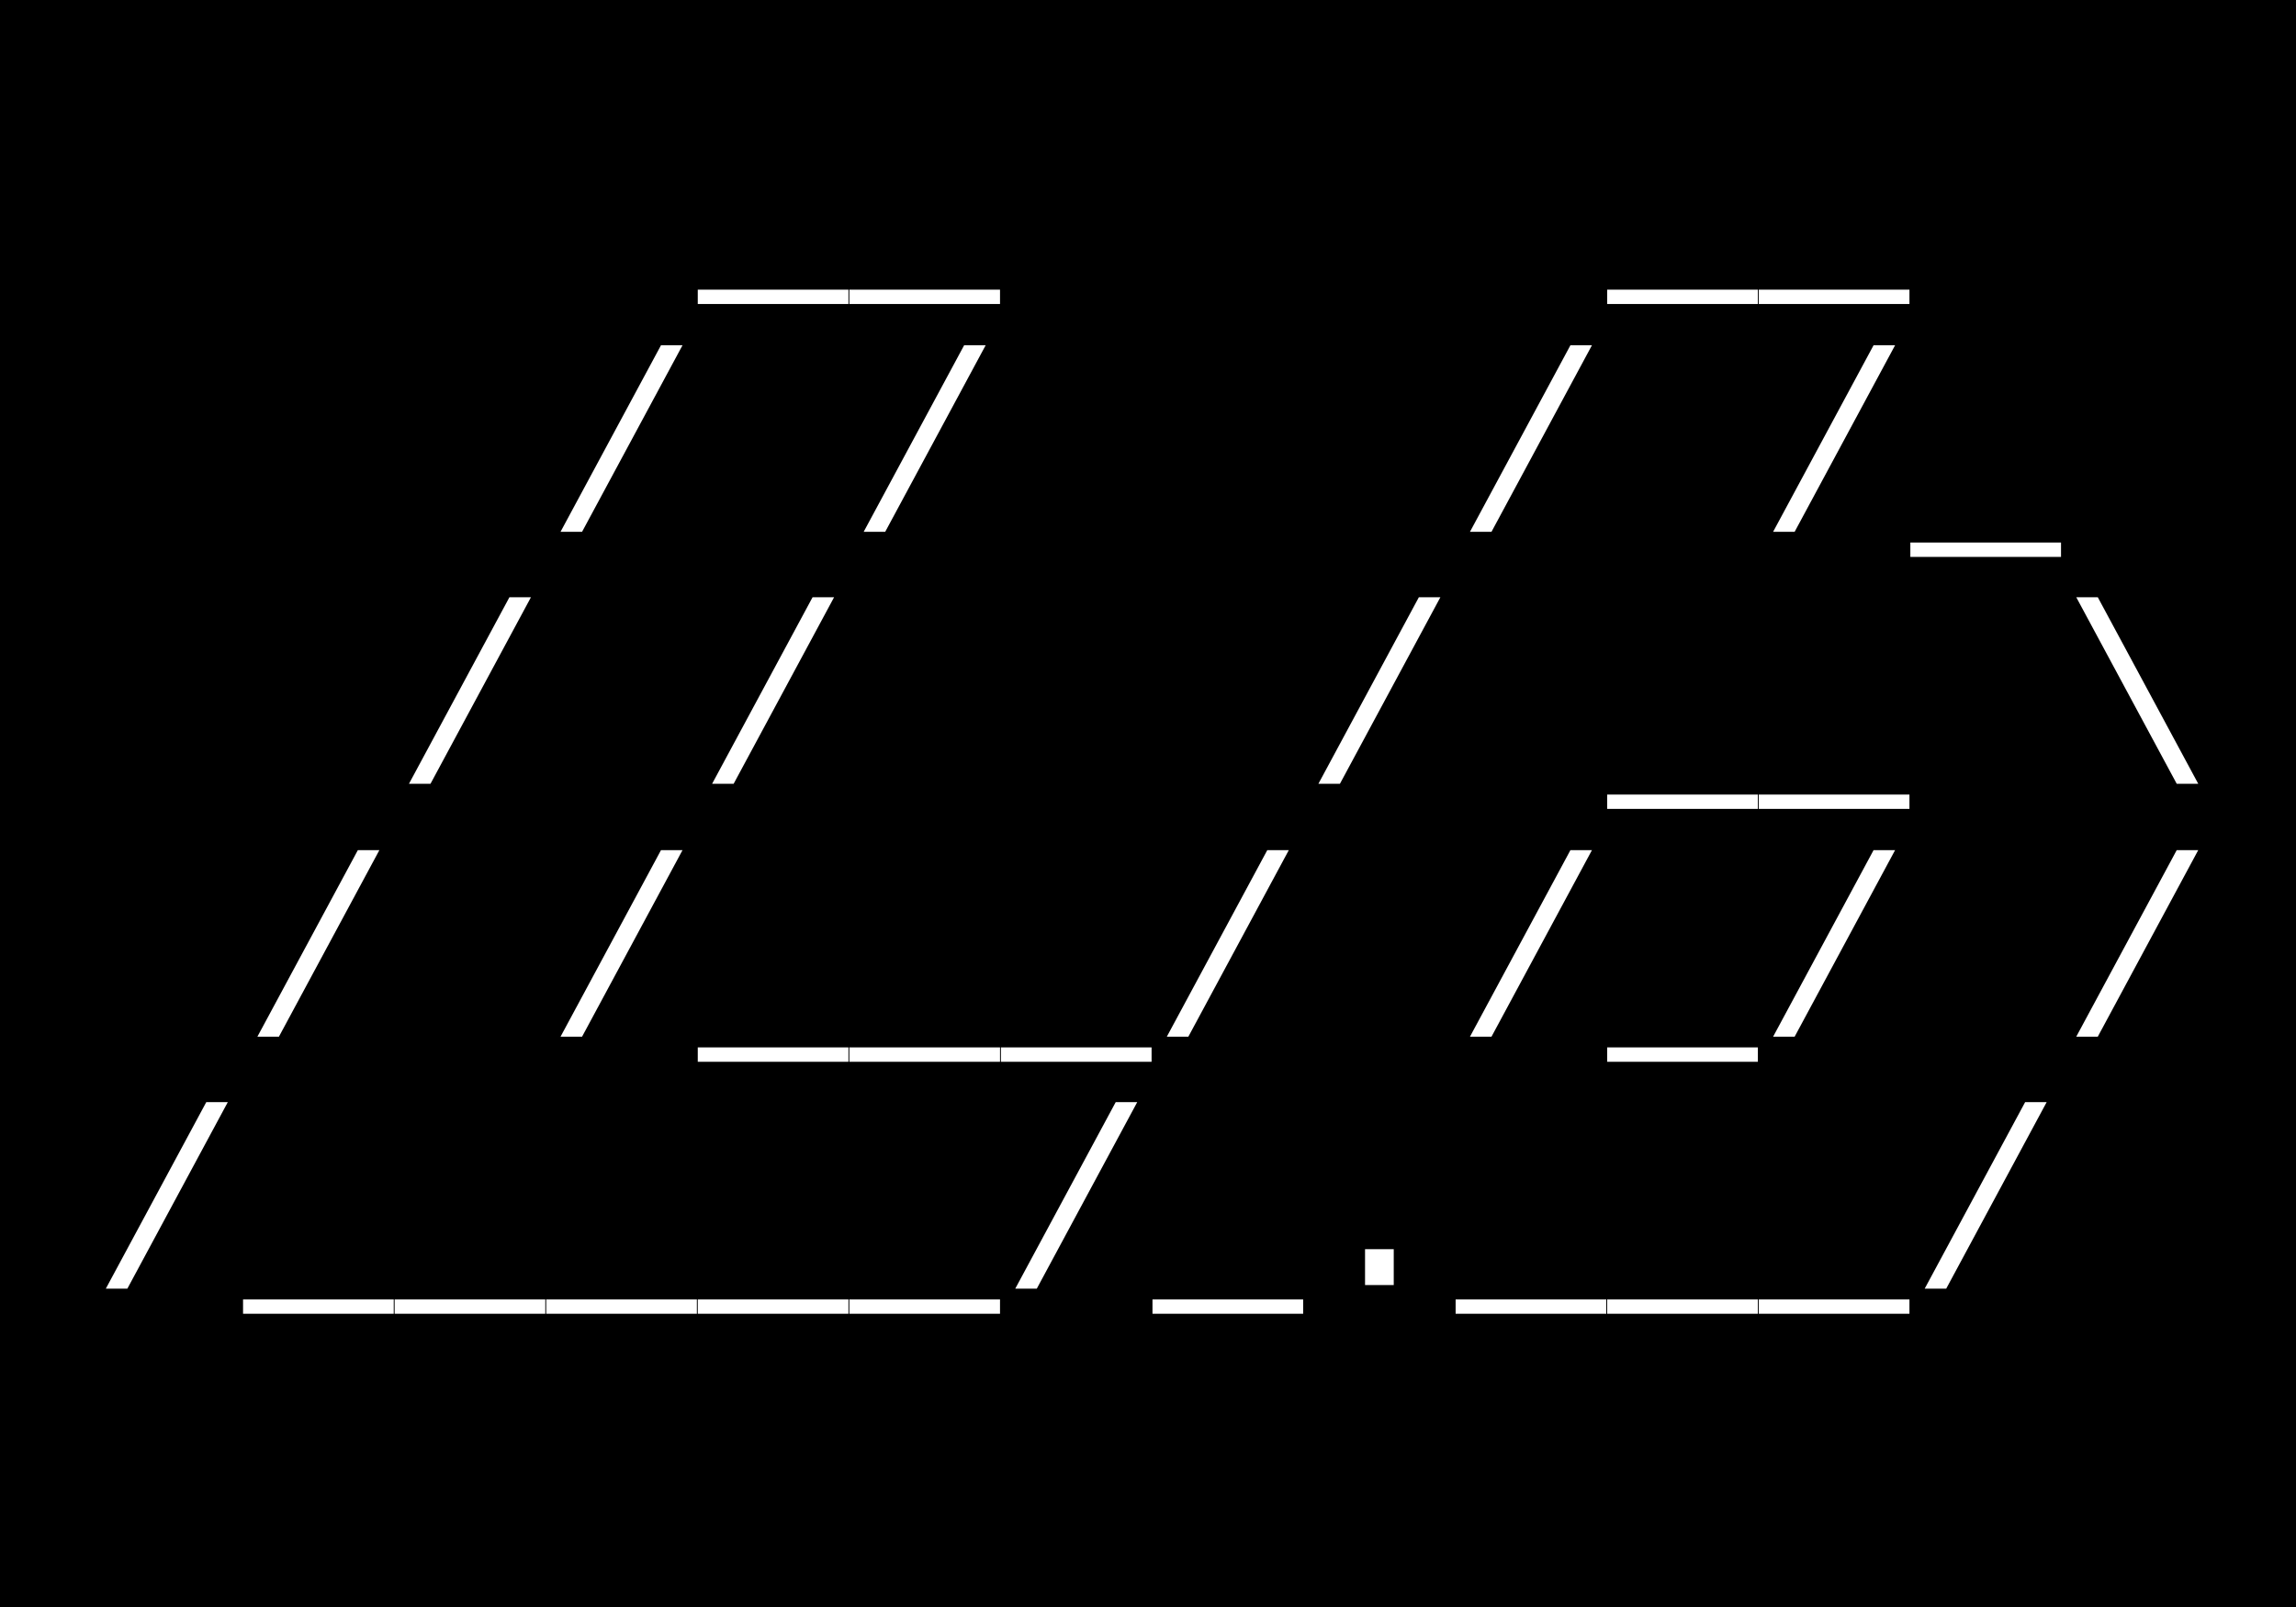
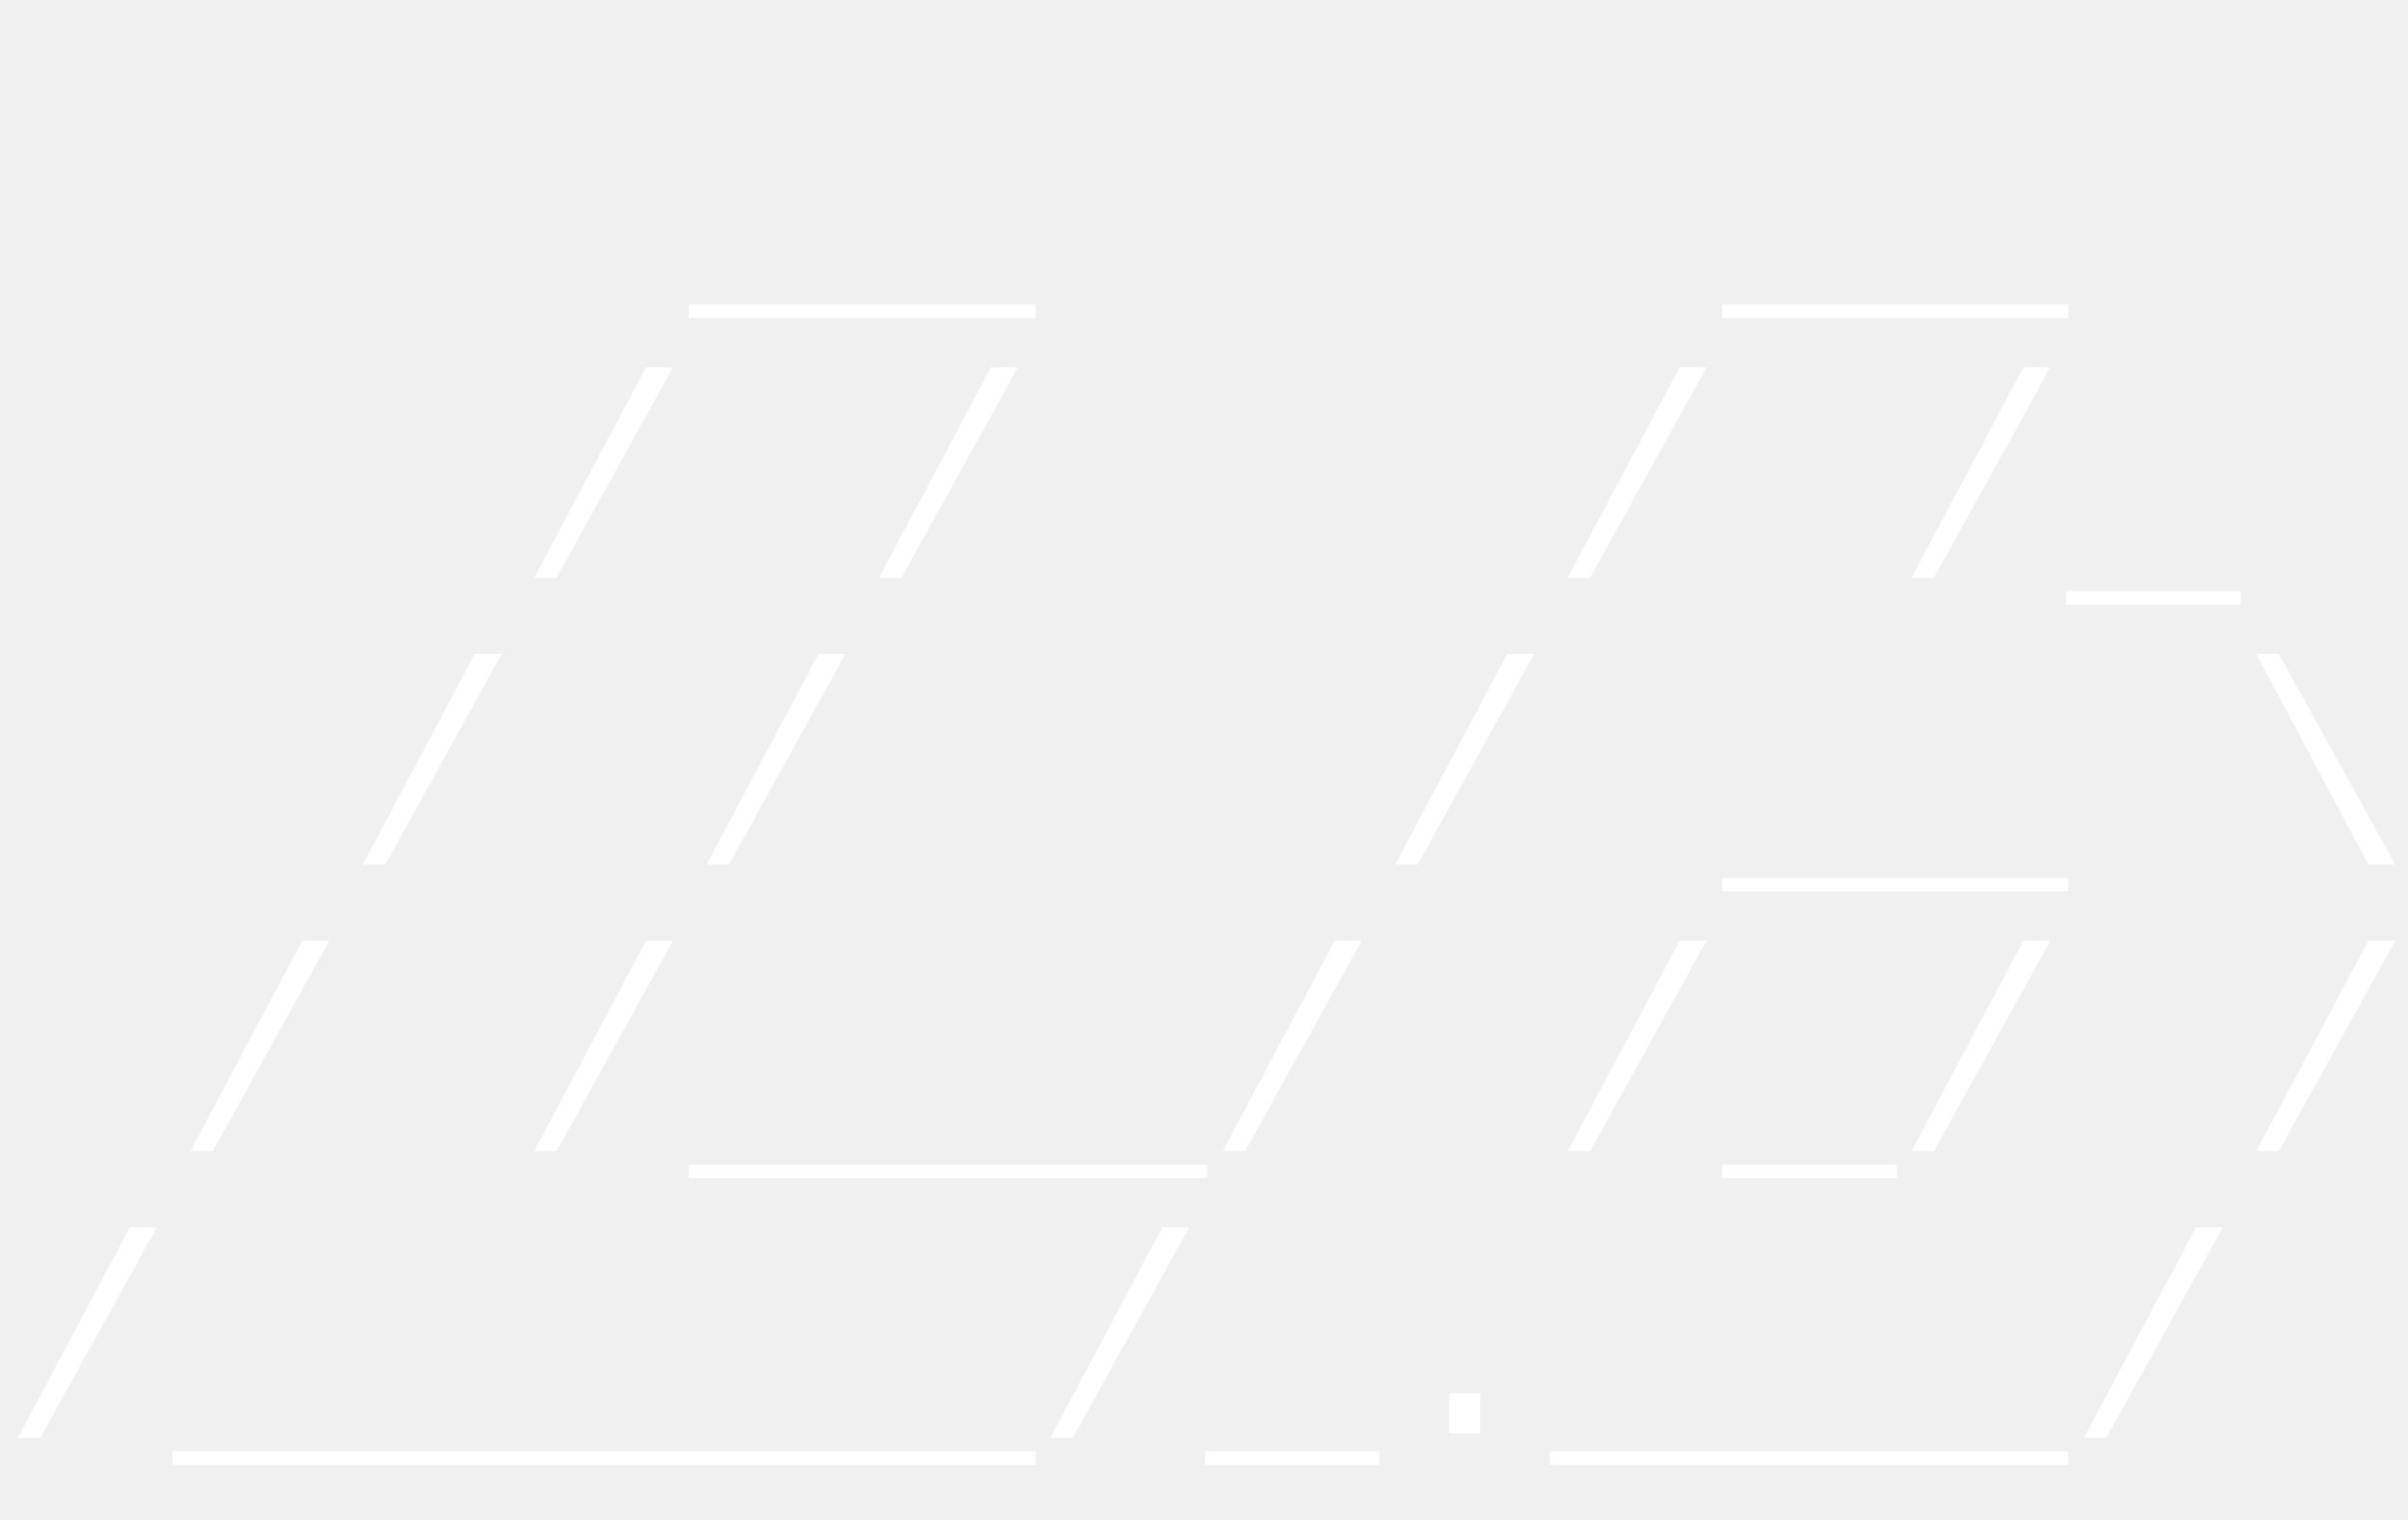
- <svg xmlns="http://www.w3.org/2000/svg" viewBox="0 0 10 7">
-   <rect width="10" height="7" fill="#000000" />
-   <text xml:space="preserve" x="0.4" y="1.2" font-family="Courier New,monospace" font-size="1.1" fill="#ffffff">    __    __  </text>
-   <text xml:space="preserve" x="0.4" y="2.3" font-family="Courier New,monospace" font-size="1.1" fill="#ffffff">   / /   / /_ </text>
-   <text xml:space="preserve" x="0.4" y="3.4" font-family="Courier New,monospace" font-size="1.1" fill="#ffffff">  / /   / __ \</text>
-   <text xml:space="preserve" x="0.4" y="4.5" font-family="Courier New,monospace" font-size="1.1" fill="#ffffff"> / /___/ /_/ /</text>
-   <text xml:space="preserve" x="0.4" y="5.6" font-family="Courier New,monospace" font-size="1.1" fill="#ffffff">/_____/_.___/ </text>
+ <svg xmlns="http://www.w3.org/2000/svg" viewBox="0 0 8.4 5.3">
+   <g font-family="Courier New,monospace" font-size="1" fill="#ffffff">
+     <text xml:space="preserve" x="0" y="1">    __    __  </text>
+     <text xml:space="preserve" x="0" y="2">   / /   / /_ </text>
+     <text xml:space="preserve" x="0" y="3">  / /   / __ \</text>
+     <text xml:space="preserve" x="0" y="4"> / /___/ /_/ /</text>
+     <text xml:space="preserve" x="0" y="5">/_____/_.___/ </text>
+   </g>
</svg>
